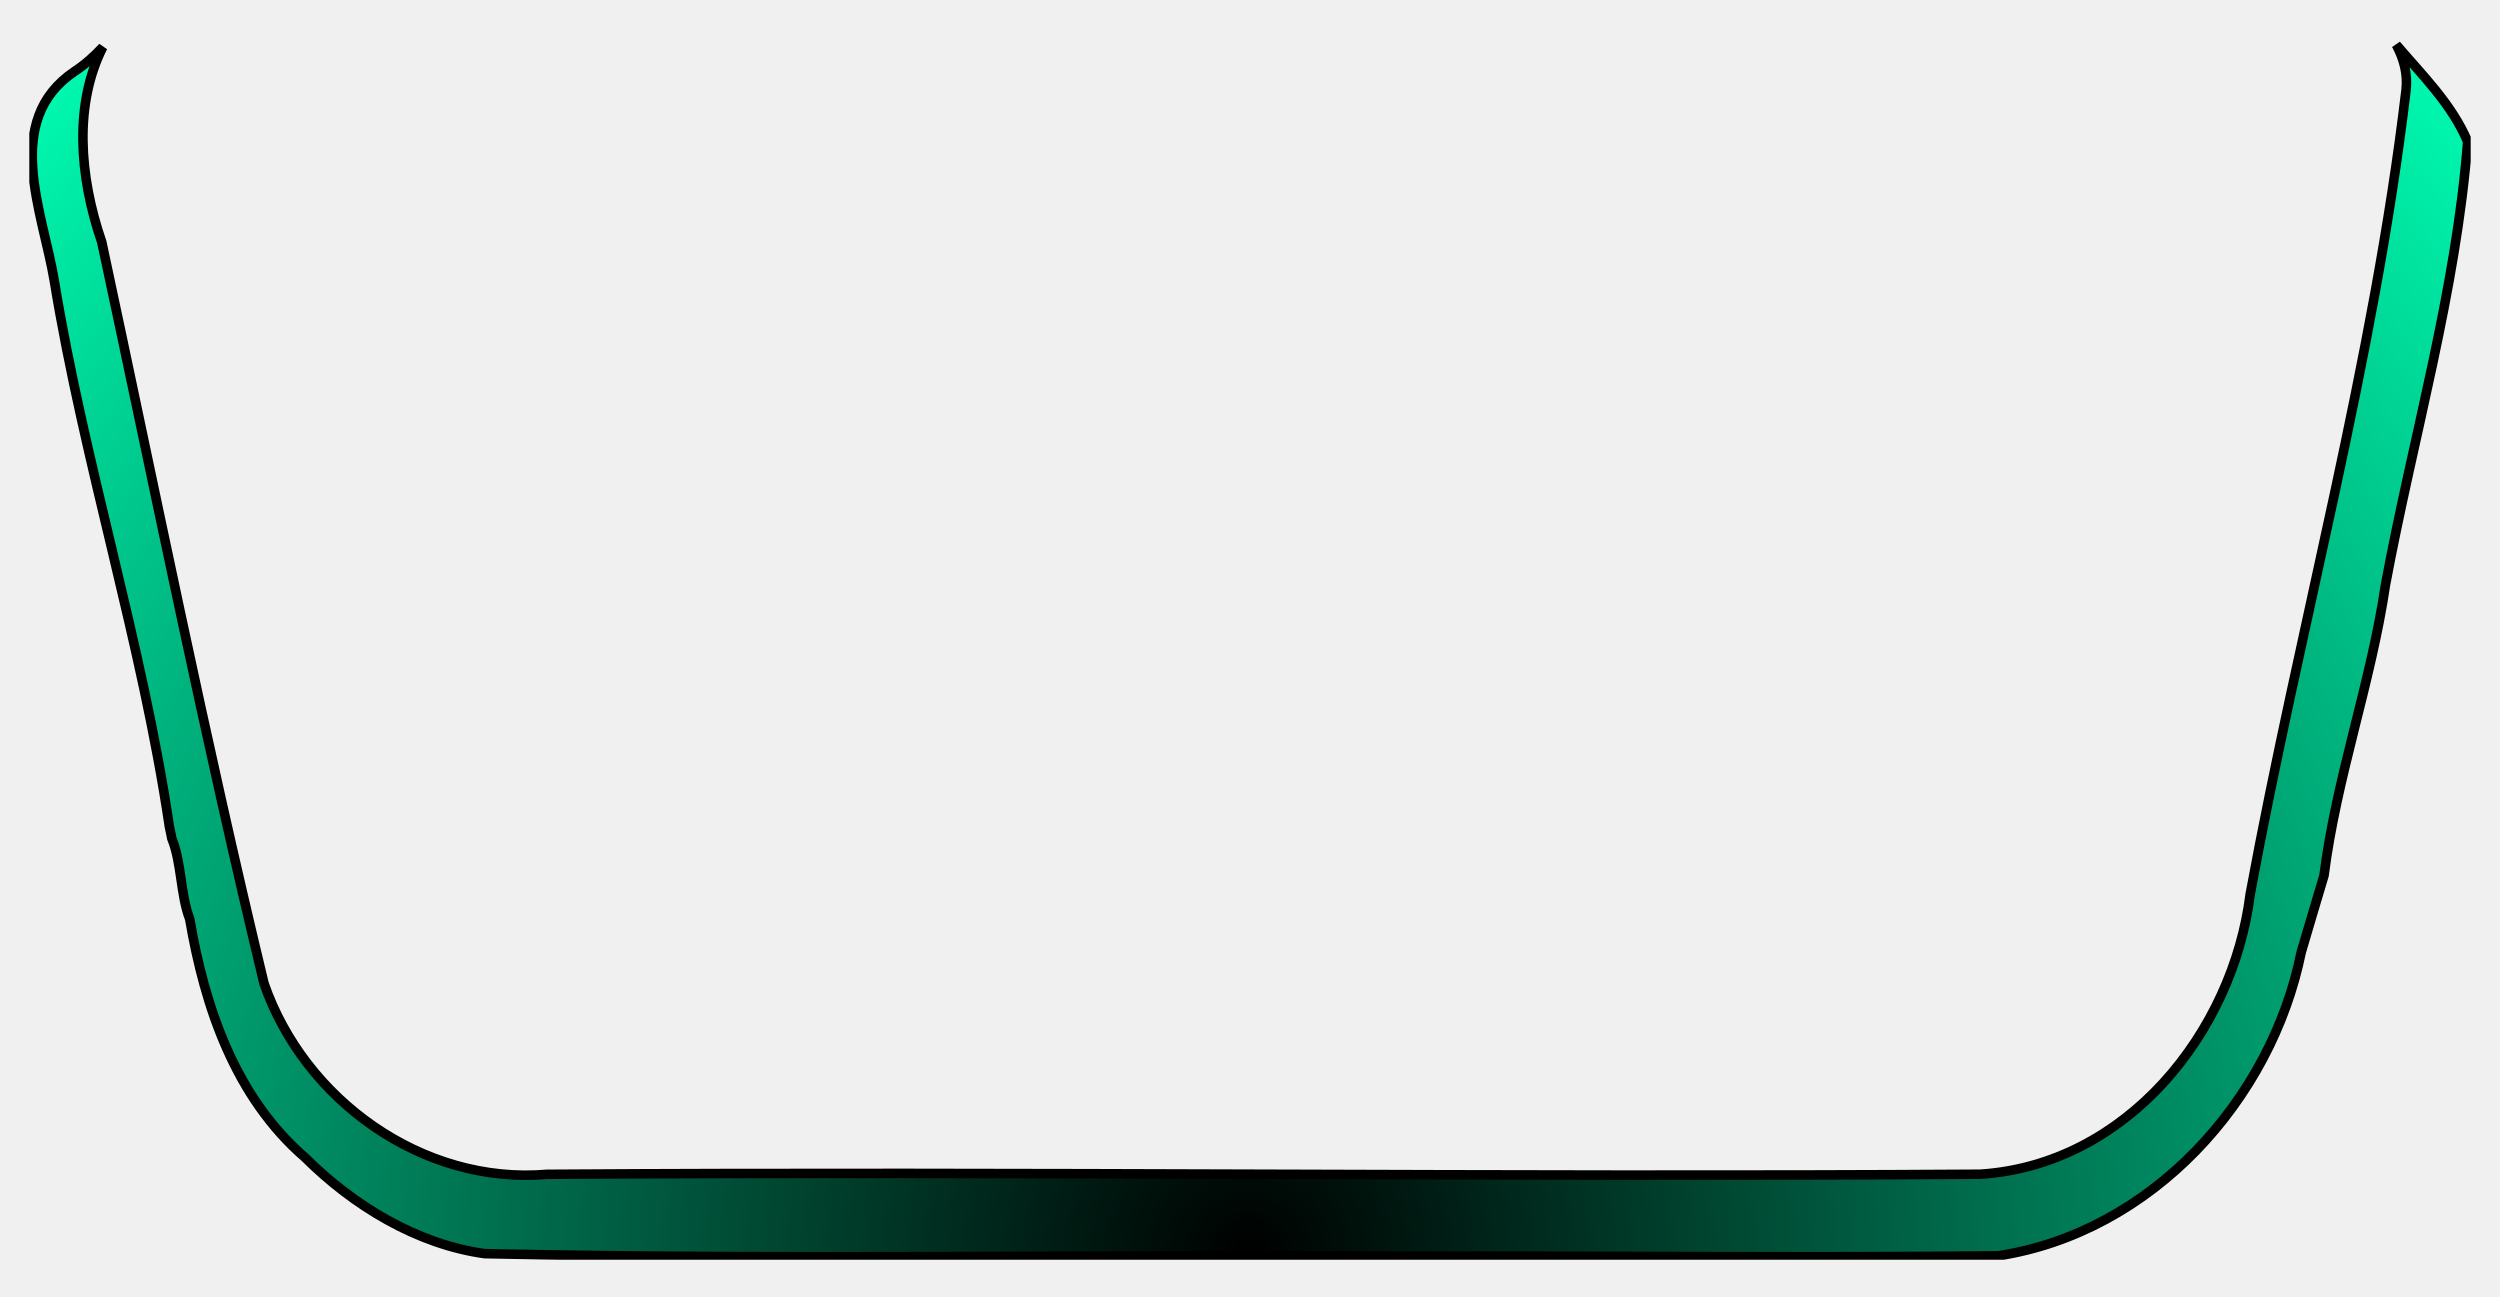
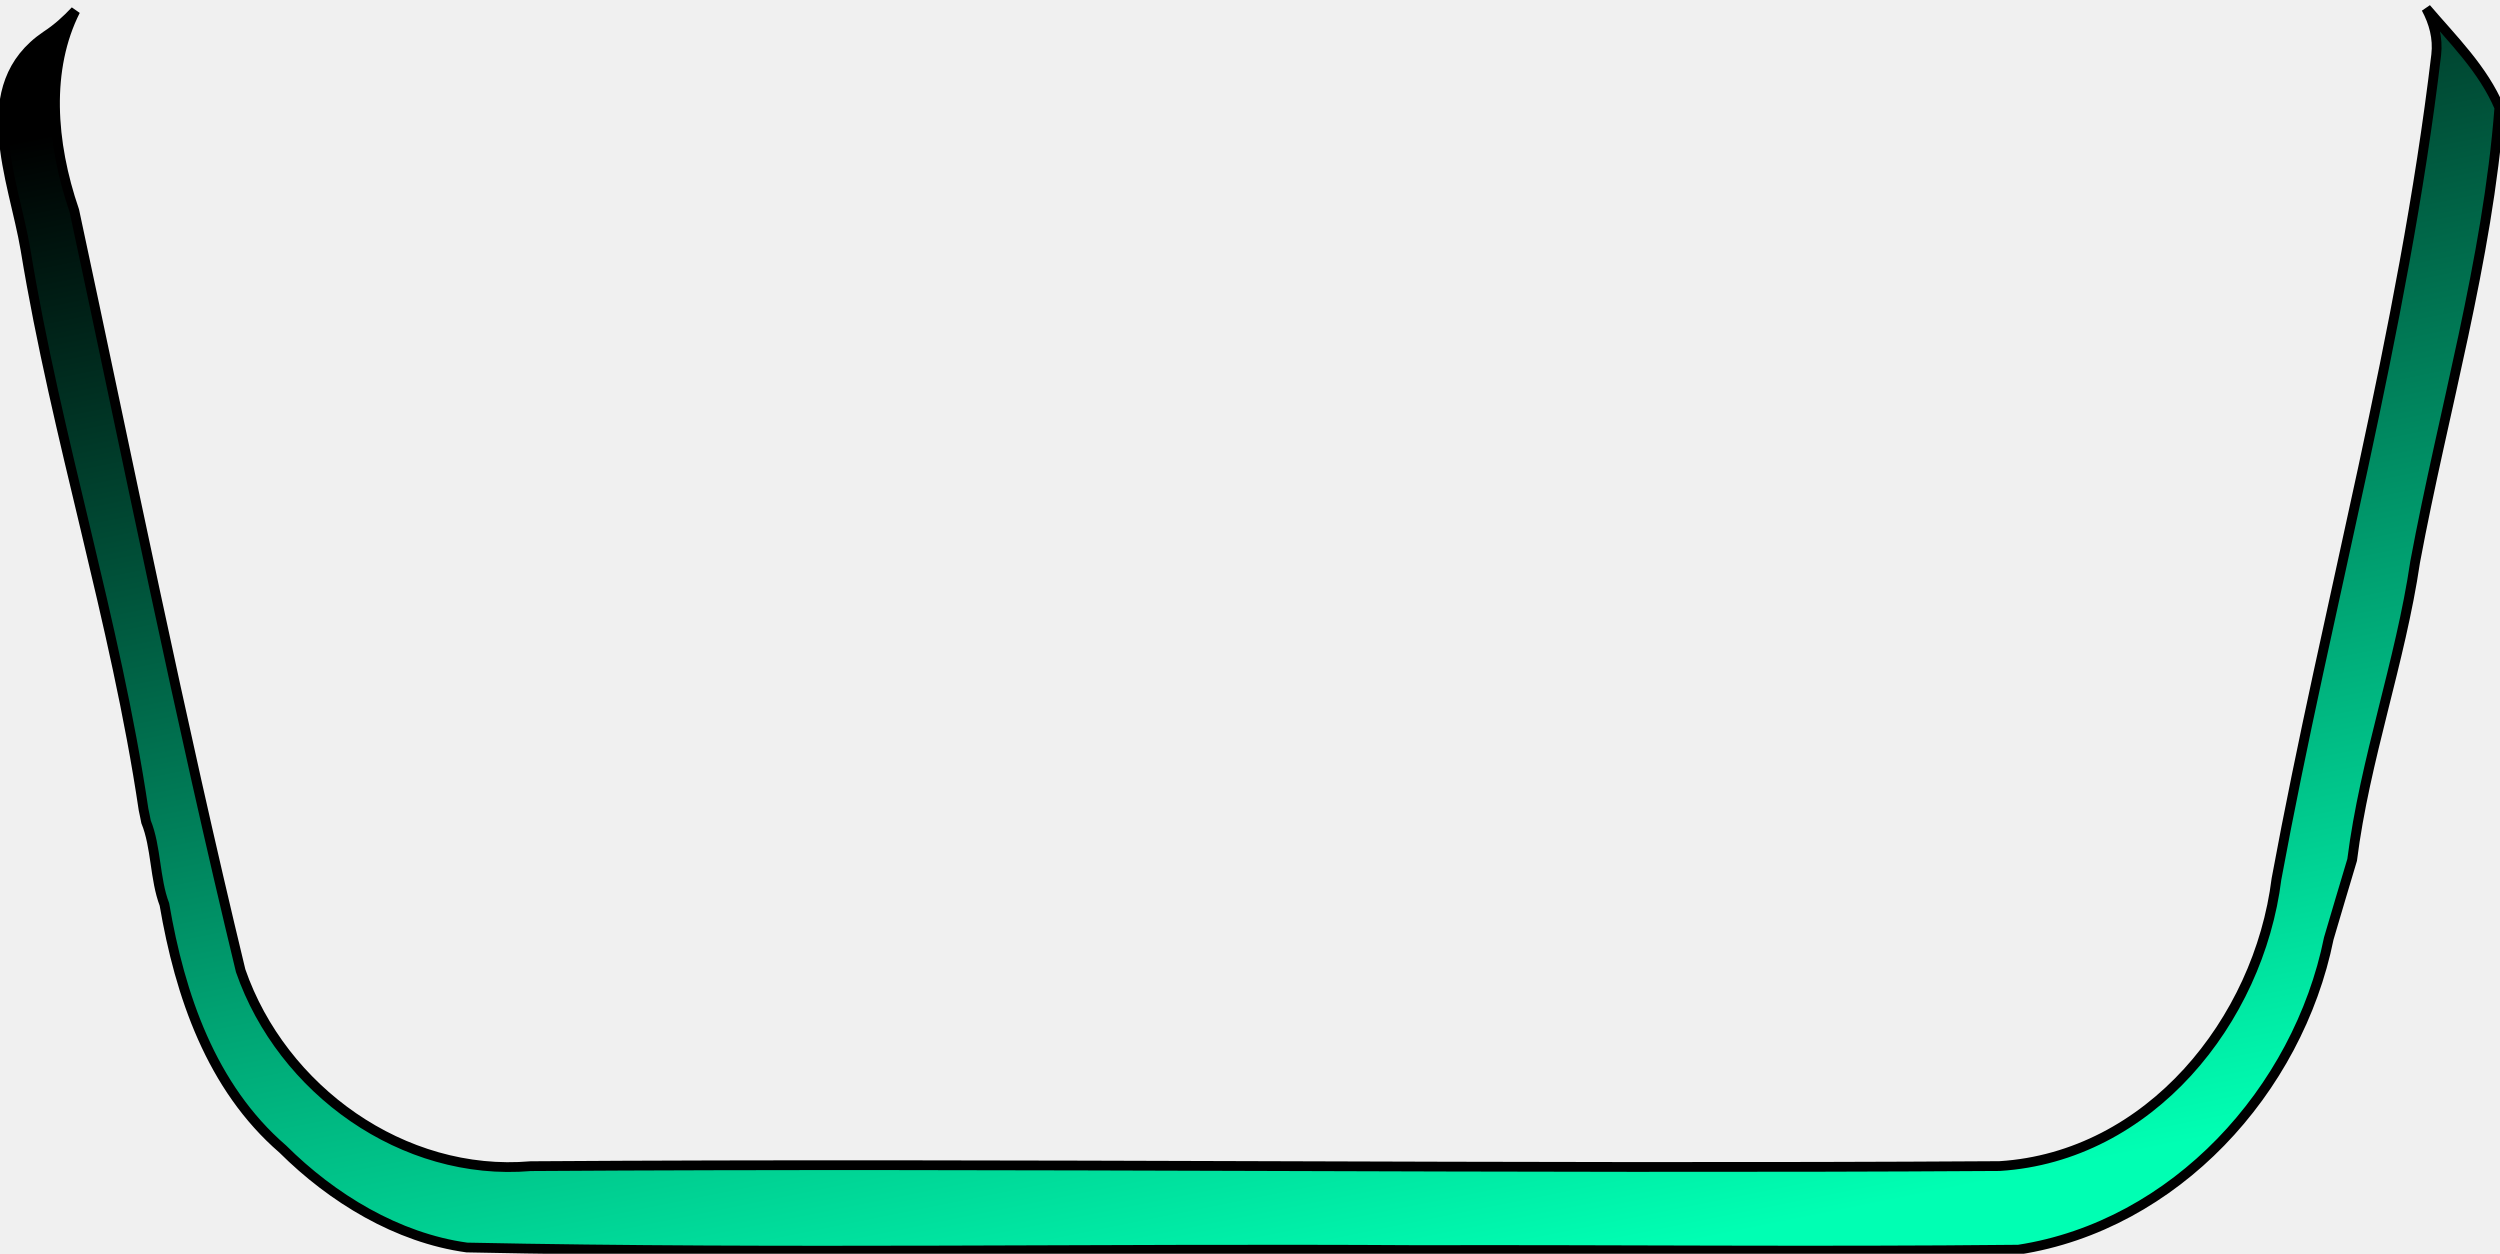
- <svg xmlns="http://www.w3.org/2000/svg" width="1024" height="531" viewBox="0 0 1024 531" fill="none">
+ <svg xmlns="http://www.w3.org/2000/svg" width="999" height="501" viewBox="0 0 999 501" fill="none">
  <g clip-path="url(#clip0_1_100)">
-     <path d="M981.512 18.331C984.557 24 986.289 30.188 985.504 36.96C972.336 148.012 941.985 256.322 921.682 366.22C914.59 423.081 870.827 477.19 811.039 480.961C615.402 482.226 419.727 479.691 224.097 480.999C173.06 485.377 124.673 450.527 108.162 402.886C83.844 302.183 63.422 200.478 41.688 99.173C32.271 71.775 30.407 42.5 42.118 19.282C38.654 22.967 34.911 26.398 30.539 29.244C0.714 49.341 17.443 86.567 22.192 114.767C34.524 190.055 58.2 263.135 69.363 338.507C69.76 340.127 70.007 341.771 70.362 343.398C74.44 353.371 73.832 366.31 77.7 376.417C83.896 412.664 96.369 449.439 124.99 474.158C144.745 493.834 170.784 509.673 198.545 513.502C325.182 516.126 451.909 513.745 578.581 514.539C658.56 514.34 738.702 515.227 818.578 514.367C881.096 504.725 930.26 450.893 942.578 390.027C945.642 379.546 948.798 369.093 951.915 358.628C956.961 318.572 971.191 279.607 977.09 239.561C988.351 179.123 1006.05 119.264 1010.75 57.999C1004.19 42.535 992.153 30.827 981.512 18.331Z" fill="url(#paint0_radial_1_100)" stroke="black" stroke-width="3.904" />
+     <g clip-path="url(#clip1_1_100)">
+       <path d="M969.512 3.33C972.557 9 974.289 15.188 973.504 21.96C960.336 133.012 929.985 241.322 909.682 351.22C902.59 408.081 858.827 462.19 799.039 465.961C603.402 467.226 407.727 464.691 212.097 465.999C161.06 470.377 112.673 435.527 96.162 387.886C71.844 287.183 51.422 185.478 29.688 84.173C20.271 56.775 18.407 27.5 30.118 4.281C26.654 7.967 22.911 11.398 18.539 14.244C-11.286 34.341 5.443 71.567 10.192 99.767C22.524 175.055 46.2 248.135 57.363 323.507C57.76 325.127 58.007 326.771 58.362 328.398C62.44 338.371 61.832 351.31 65.7 361.417C71.896 397.664 84.369 434.439 112.99 459.158C132.745 478.834 158.784 494.673 186.545 498.502C313.182 501.126 439.909 498.745 566.581 499.539C646.56 499.34 726.702 500.227 806.578 499.367C869.096 489.725 918.26 435.893 930.578 375.027C933.642 364.546 936.798 354.093 939.915 343.628C944.961 303.572 959.191 264.607 965.09 224.561C976.351 164.123 994.046 104.264 998.755 42.999C992.189 27.535 980.153 15.827 969.512 3.33Z" fill="url(#paint0_linear_1_100)" stroke="black" stroke-width="3.904" />
+     </g>
  </g>
  <defs>
-     <radialGradient id="paint0_radial_1_100" cx="0" cy="0" r="1" gradientUnits="userSpaceOnUse" gradientTransform="translate(513.109 513.039) rotate(-45.1723) scale(697.359 702.946)">
+     <linearGradient id="paint0_linear_1_100" x1="268.962" y1="3.33" x2="403.49" y2="669.339" gradientUnits="userSpaceOnUse">
      <stop />
-       <stop offset="1" stop-color="#00FFB3" />
-     </radialGradient>
+       <stop offset="0.83" stop-color="#00FFB3" />
+     </linearGradient>
    <clipPath id="clip0_1_100">
-       <rect width="1000" height="501" fill="white" transform="translate(12 15)" />
+       <rect width="999" height="501" fill="white" />
+     </clipPath>
+     <clipPath id="clip1_1_100">
+       <rect width="1000" height="501" fill="white" />
    </clipPath>
  </defs>
</svg>
